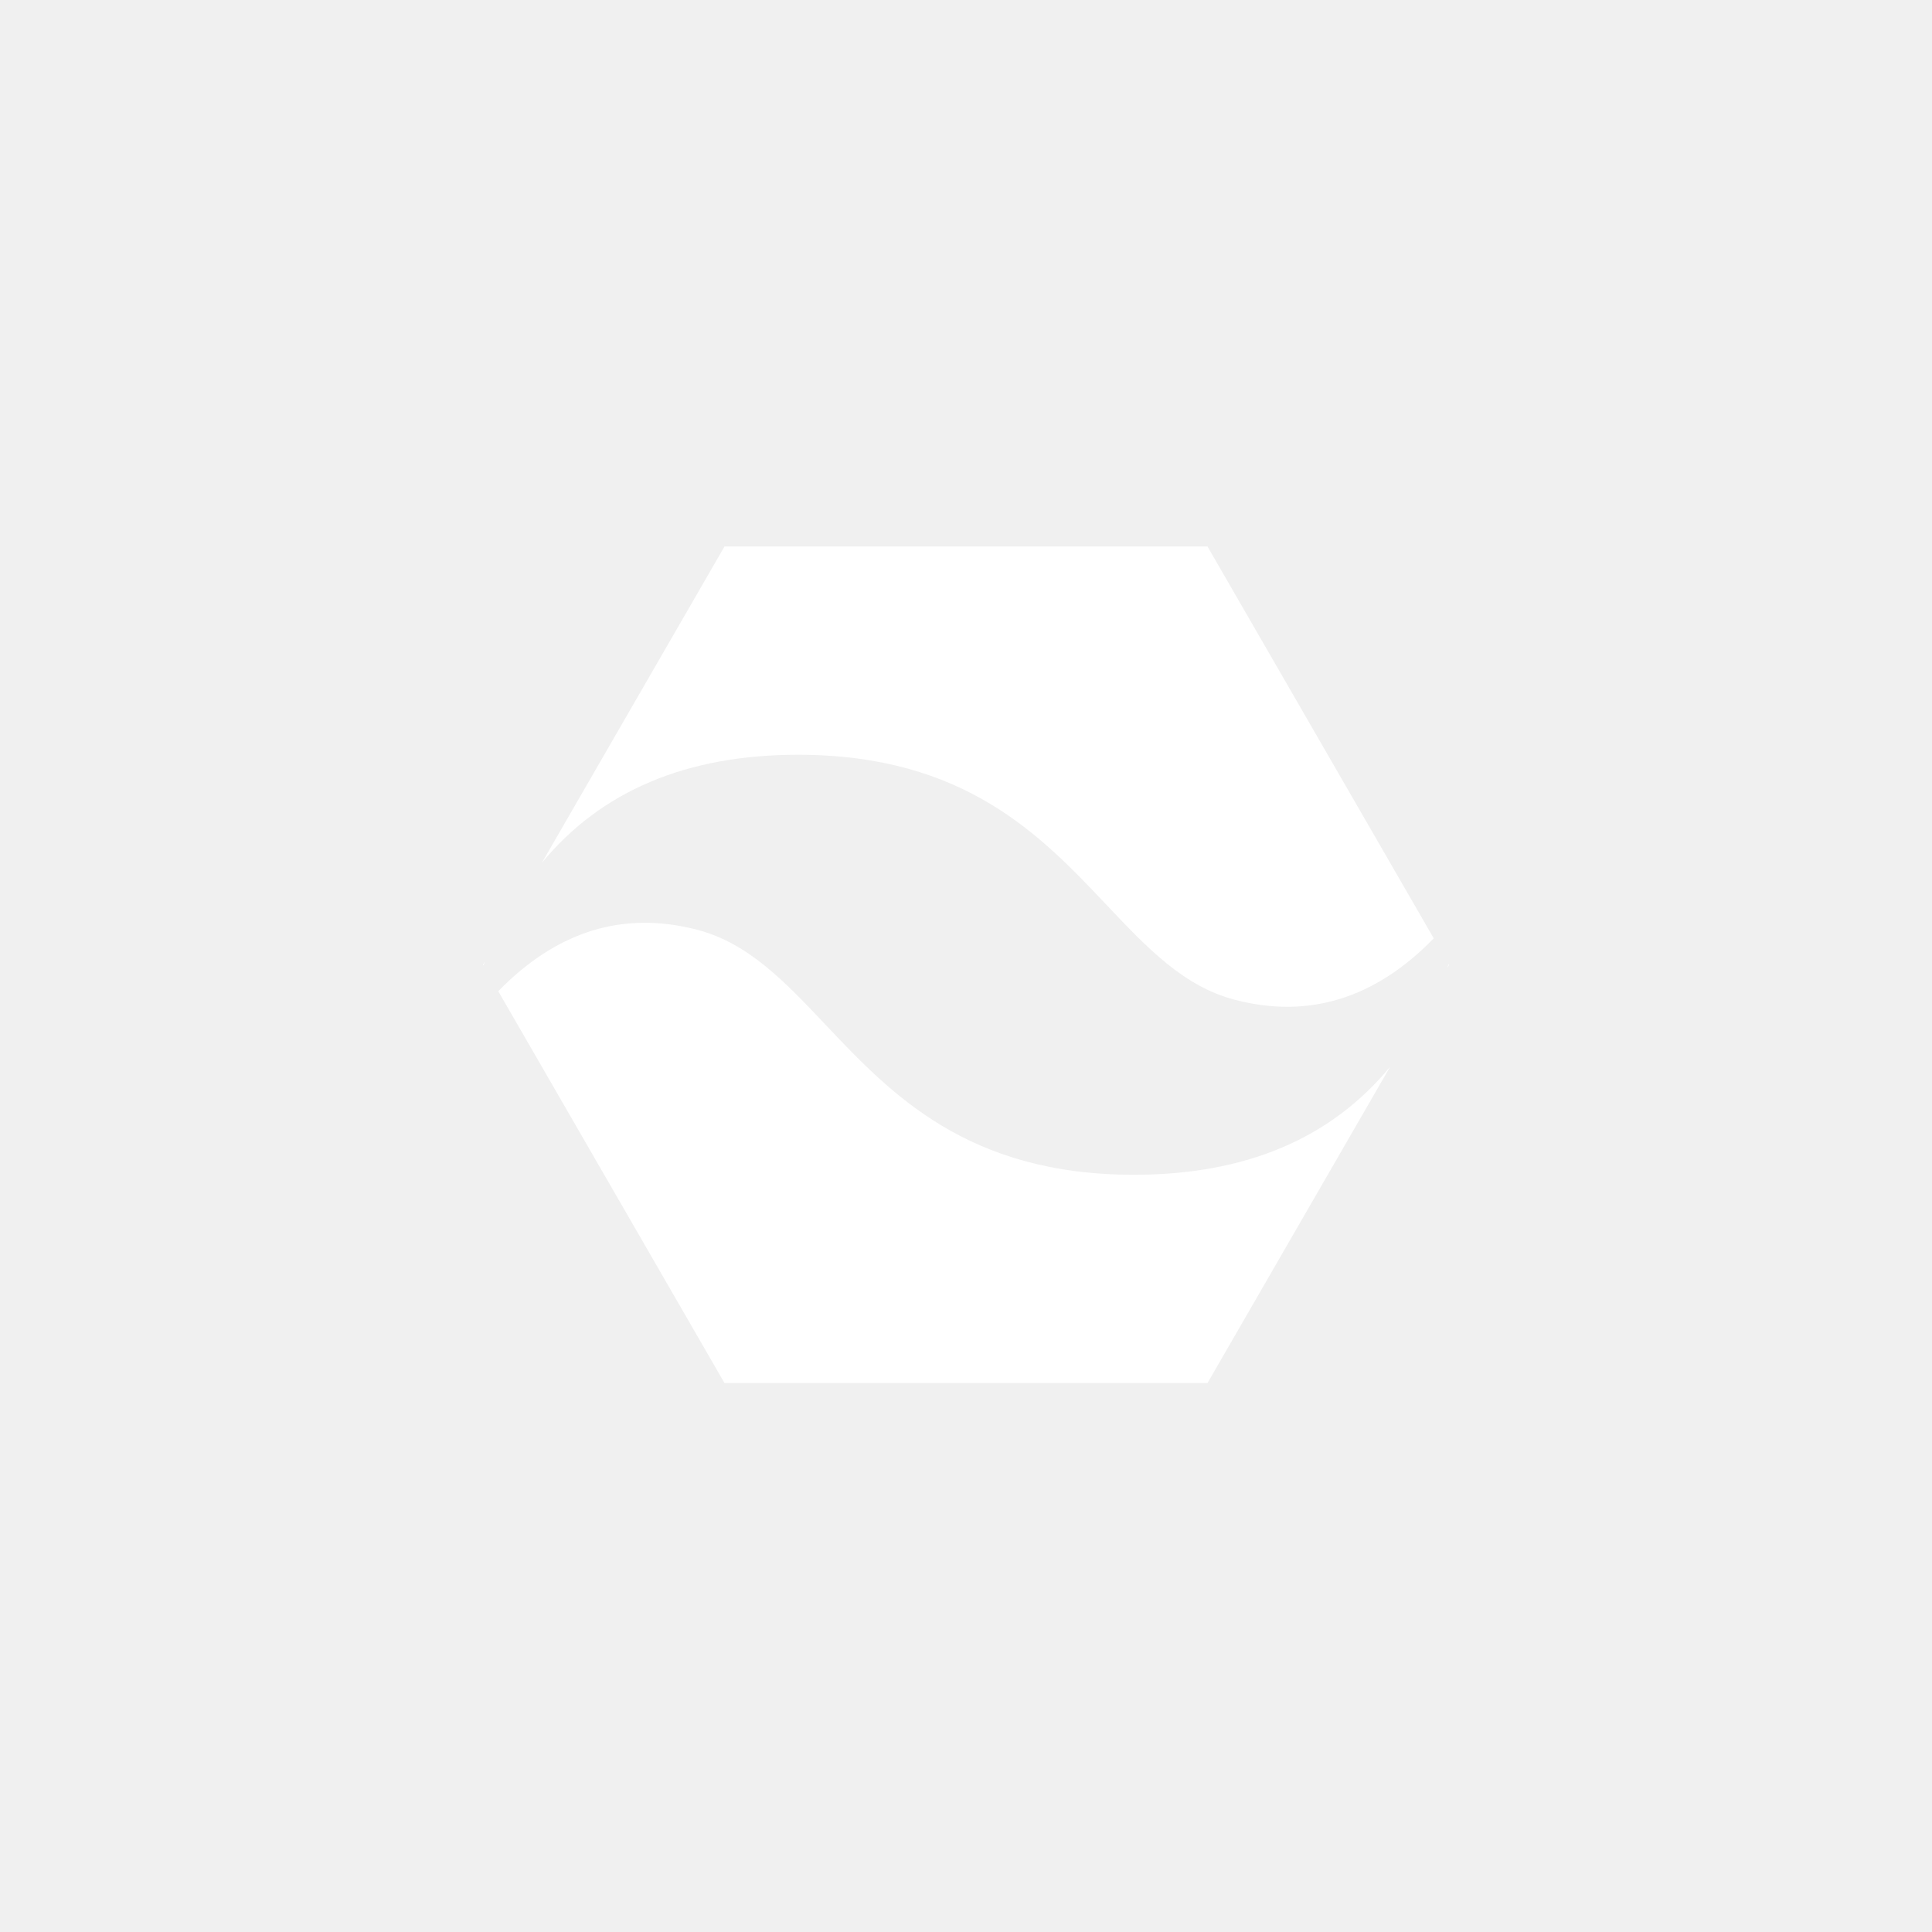
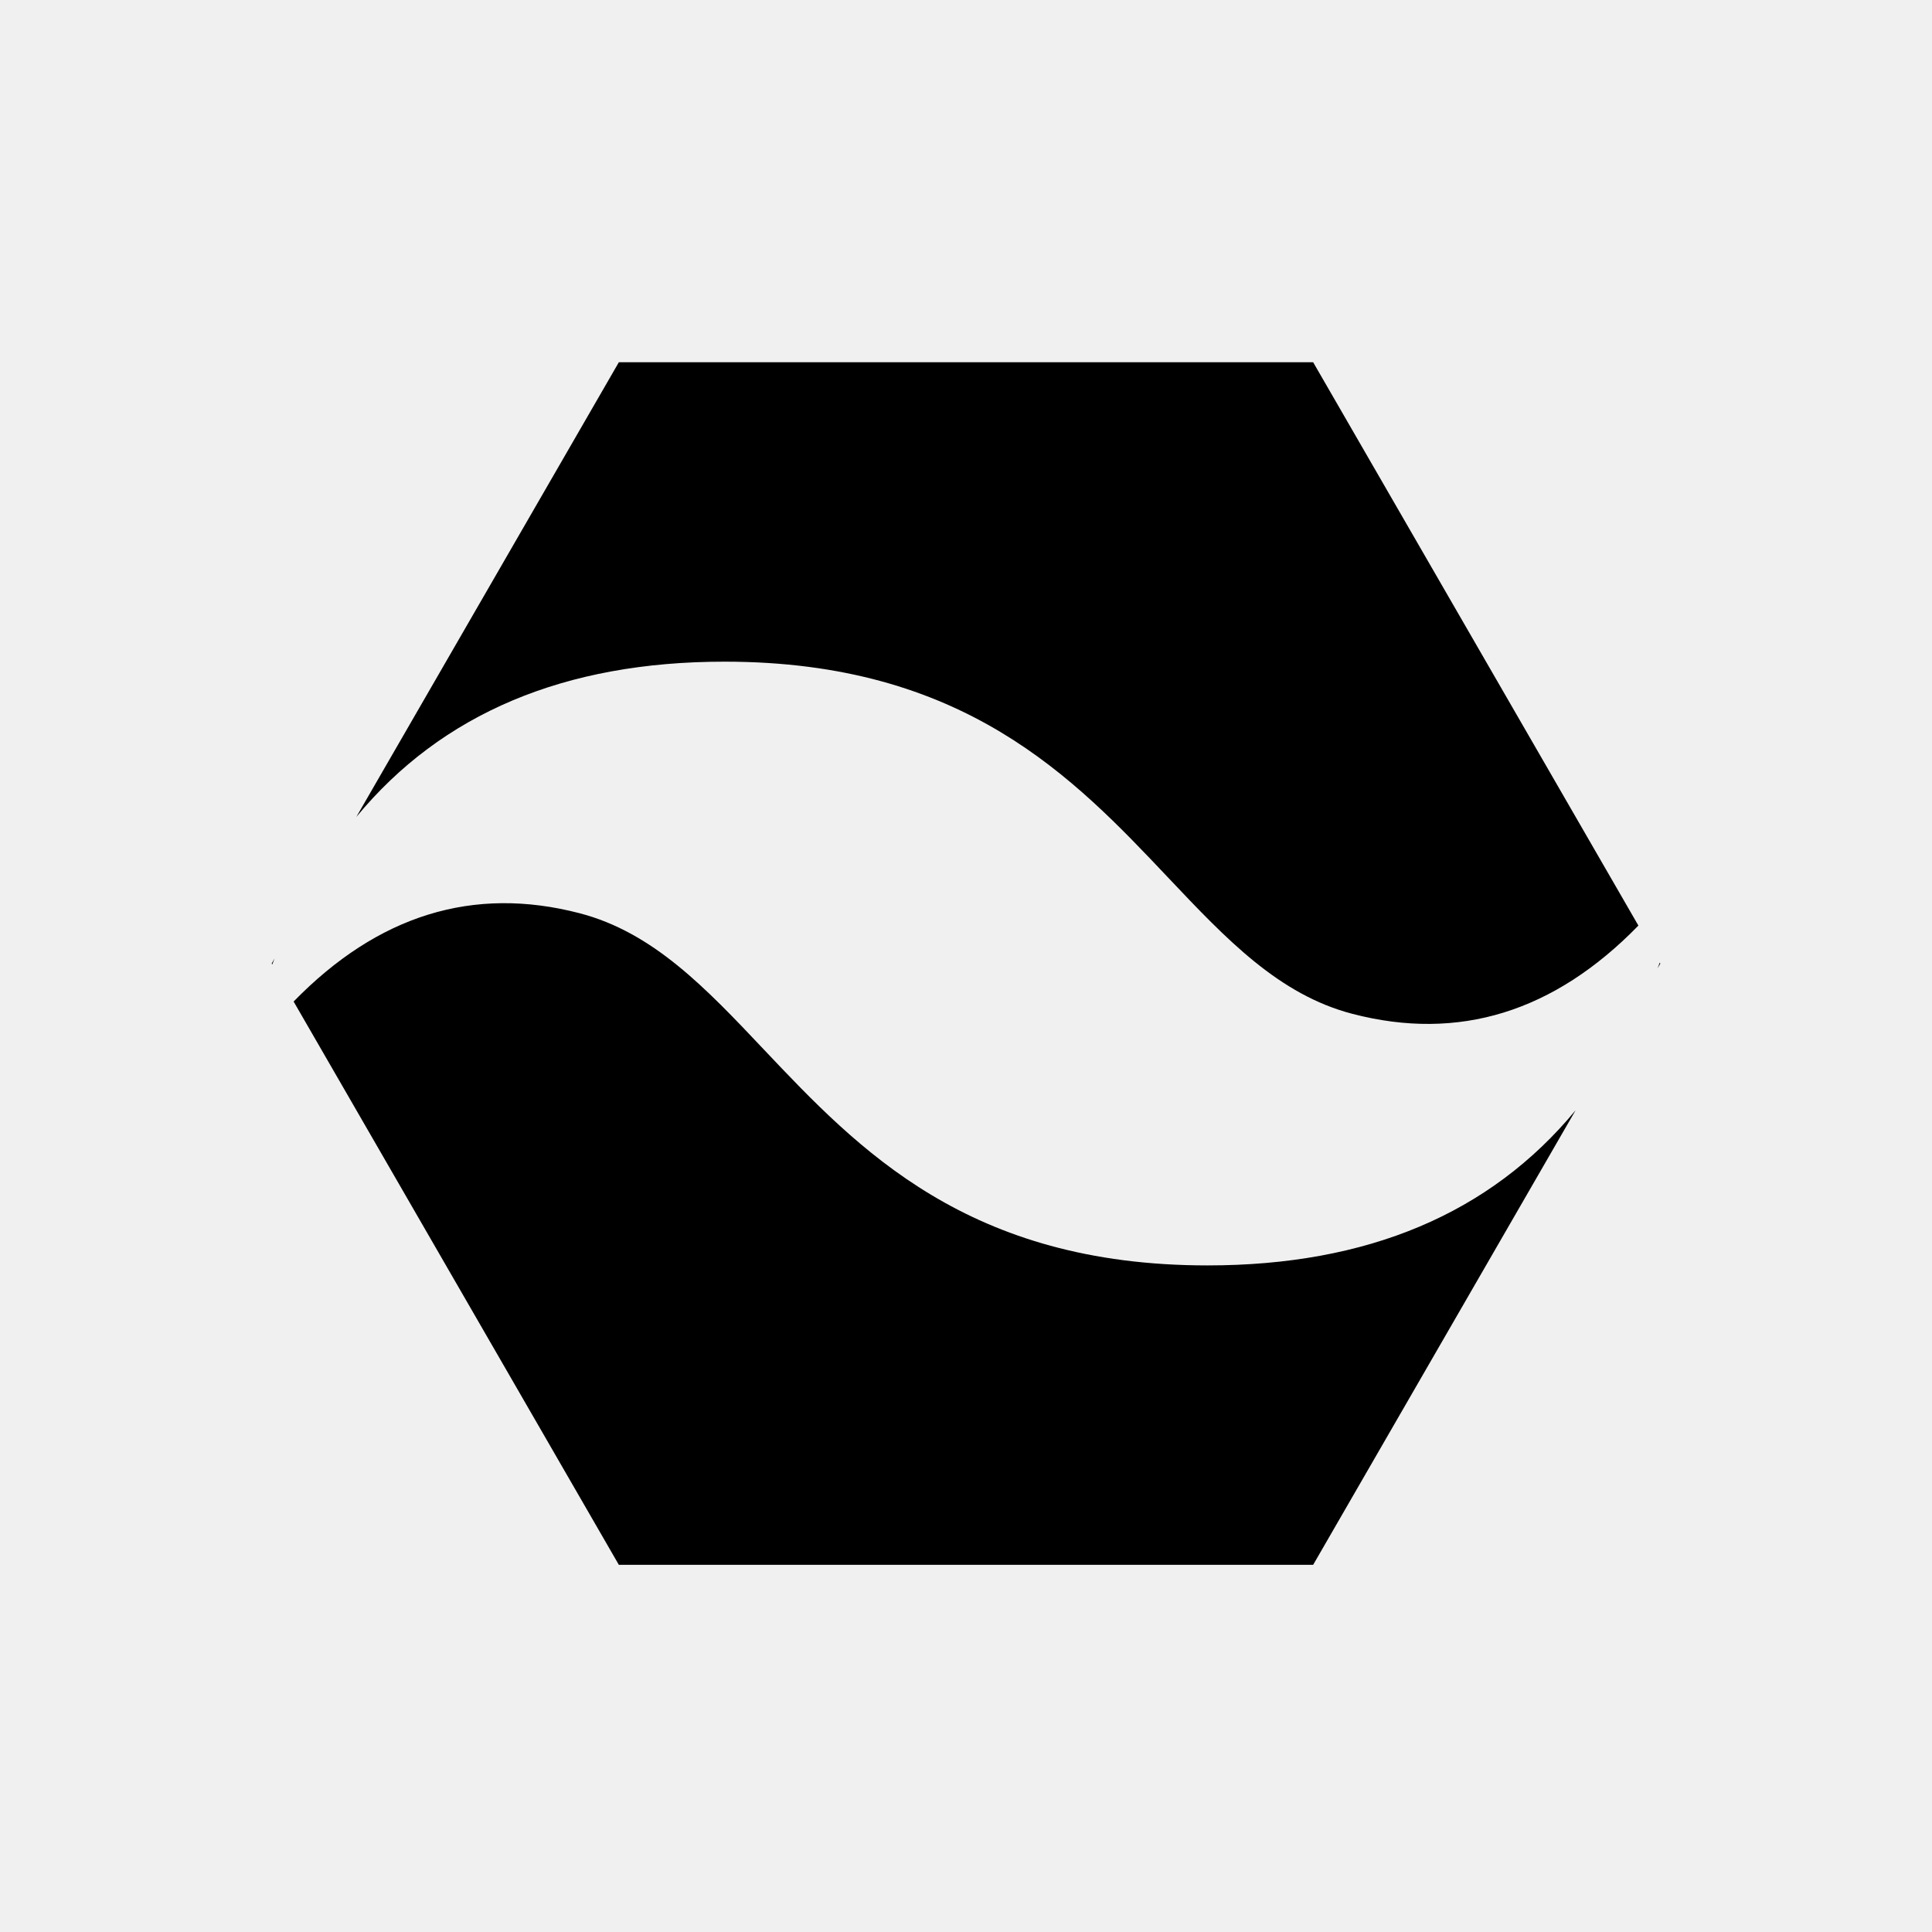
<svg xmlns="http://www.w3.org/2000/svg" width="128" height="128" viewBox="0 0 128 128" fill="none">
-   <path fill-rule="evenodd" clip-rule="evenodd" d="M32.132 63.689L32 63.919L32.025 63.962C32.061 63.871 32.096 63.78 32.132 63.689ZM35.901 57.163C39.84 52.391 45.496 50.005 52.871 50.005C63.905 50.005 68.956 55.345 73.322 59.964C76 62.796 78.422 65.356 81.81 66.237C86.709 67.514 91.102 66.158 94.99 62.169L80 36.206L48 36.206L35.901 57.163ZM95.975 63.876C95.941 63.965 95.906 64.054 95.871 64.142L96 63.919L95.975 63.876ZM92.097 70.679C88.158 75.447 82.502 77.832 75.131 77.832C64.097 77.832 59.044 72.491 54.678 67.875C52 65.041 49.578 62.481 46.192 61.6C41.293 60.325 36.9 61.681 33.011 65.67L48 91.631L80 91.631L92.097 70.679Z" fill="white" style="fill:white;fill-opacity:1;" />
+   <path fill-rule="evenodd" clip-rule="evenodd" d="M18.19 63.508L18 63.837L18.036 63.9C18.087 63.769 18.138 63.638 18.19 63.508ZM23.607 54.125C29.27 47.266 37.401 43.837 48.002 43.837C63.863 43.837 71.124 51.512 77.4 58.152C81.25 62.223 84.731 65.903 89.602 67.17C96.644 69.005 102.96 67.056 108.548 61.322L87 24L41 24L23.607 54.125ZM109.964 63.776C109.915 63.904 109.865 64.032 109.814 64.159L110 63.837L109.964 63.776ZM104.389 73.555C98.727 80.41 90.597 83.837 80.001 83.837C64.139 83.837 56.876 76.159 50.6 69.525C46.75 65.451 43.269 61.771 38.4 60.504C31.359 58.671 25.043 60.621 19.453 66.354L41 103.674H87L104.389 73.555Z" fill="black" style="fill:black;fill-opacity:1;" />
</svg>
